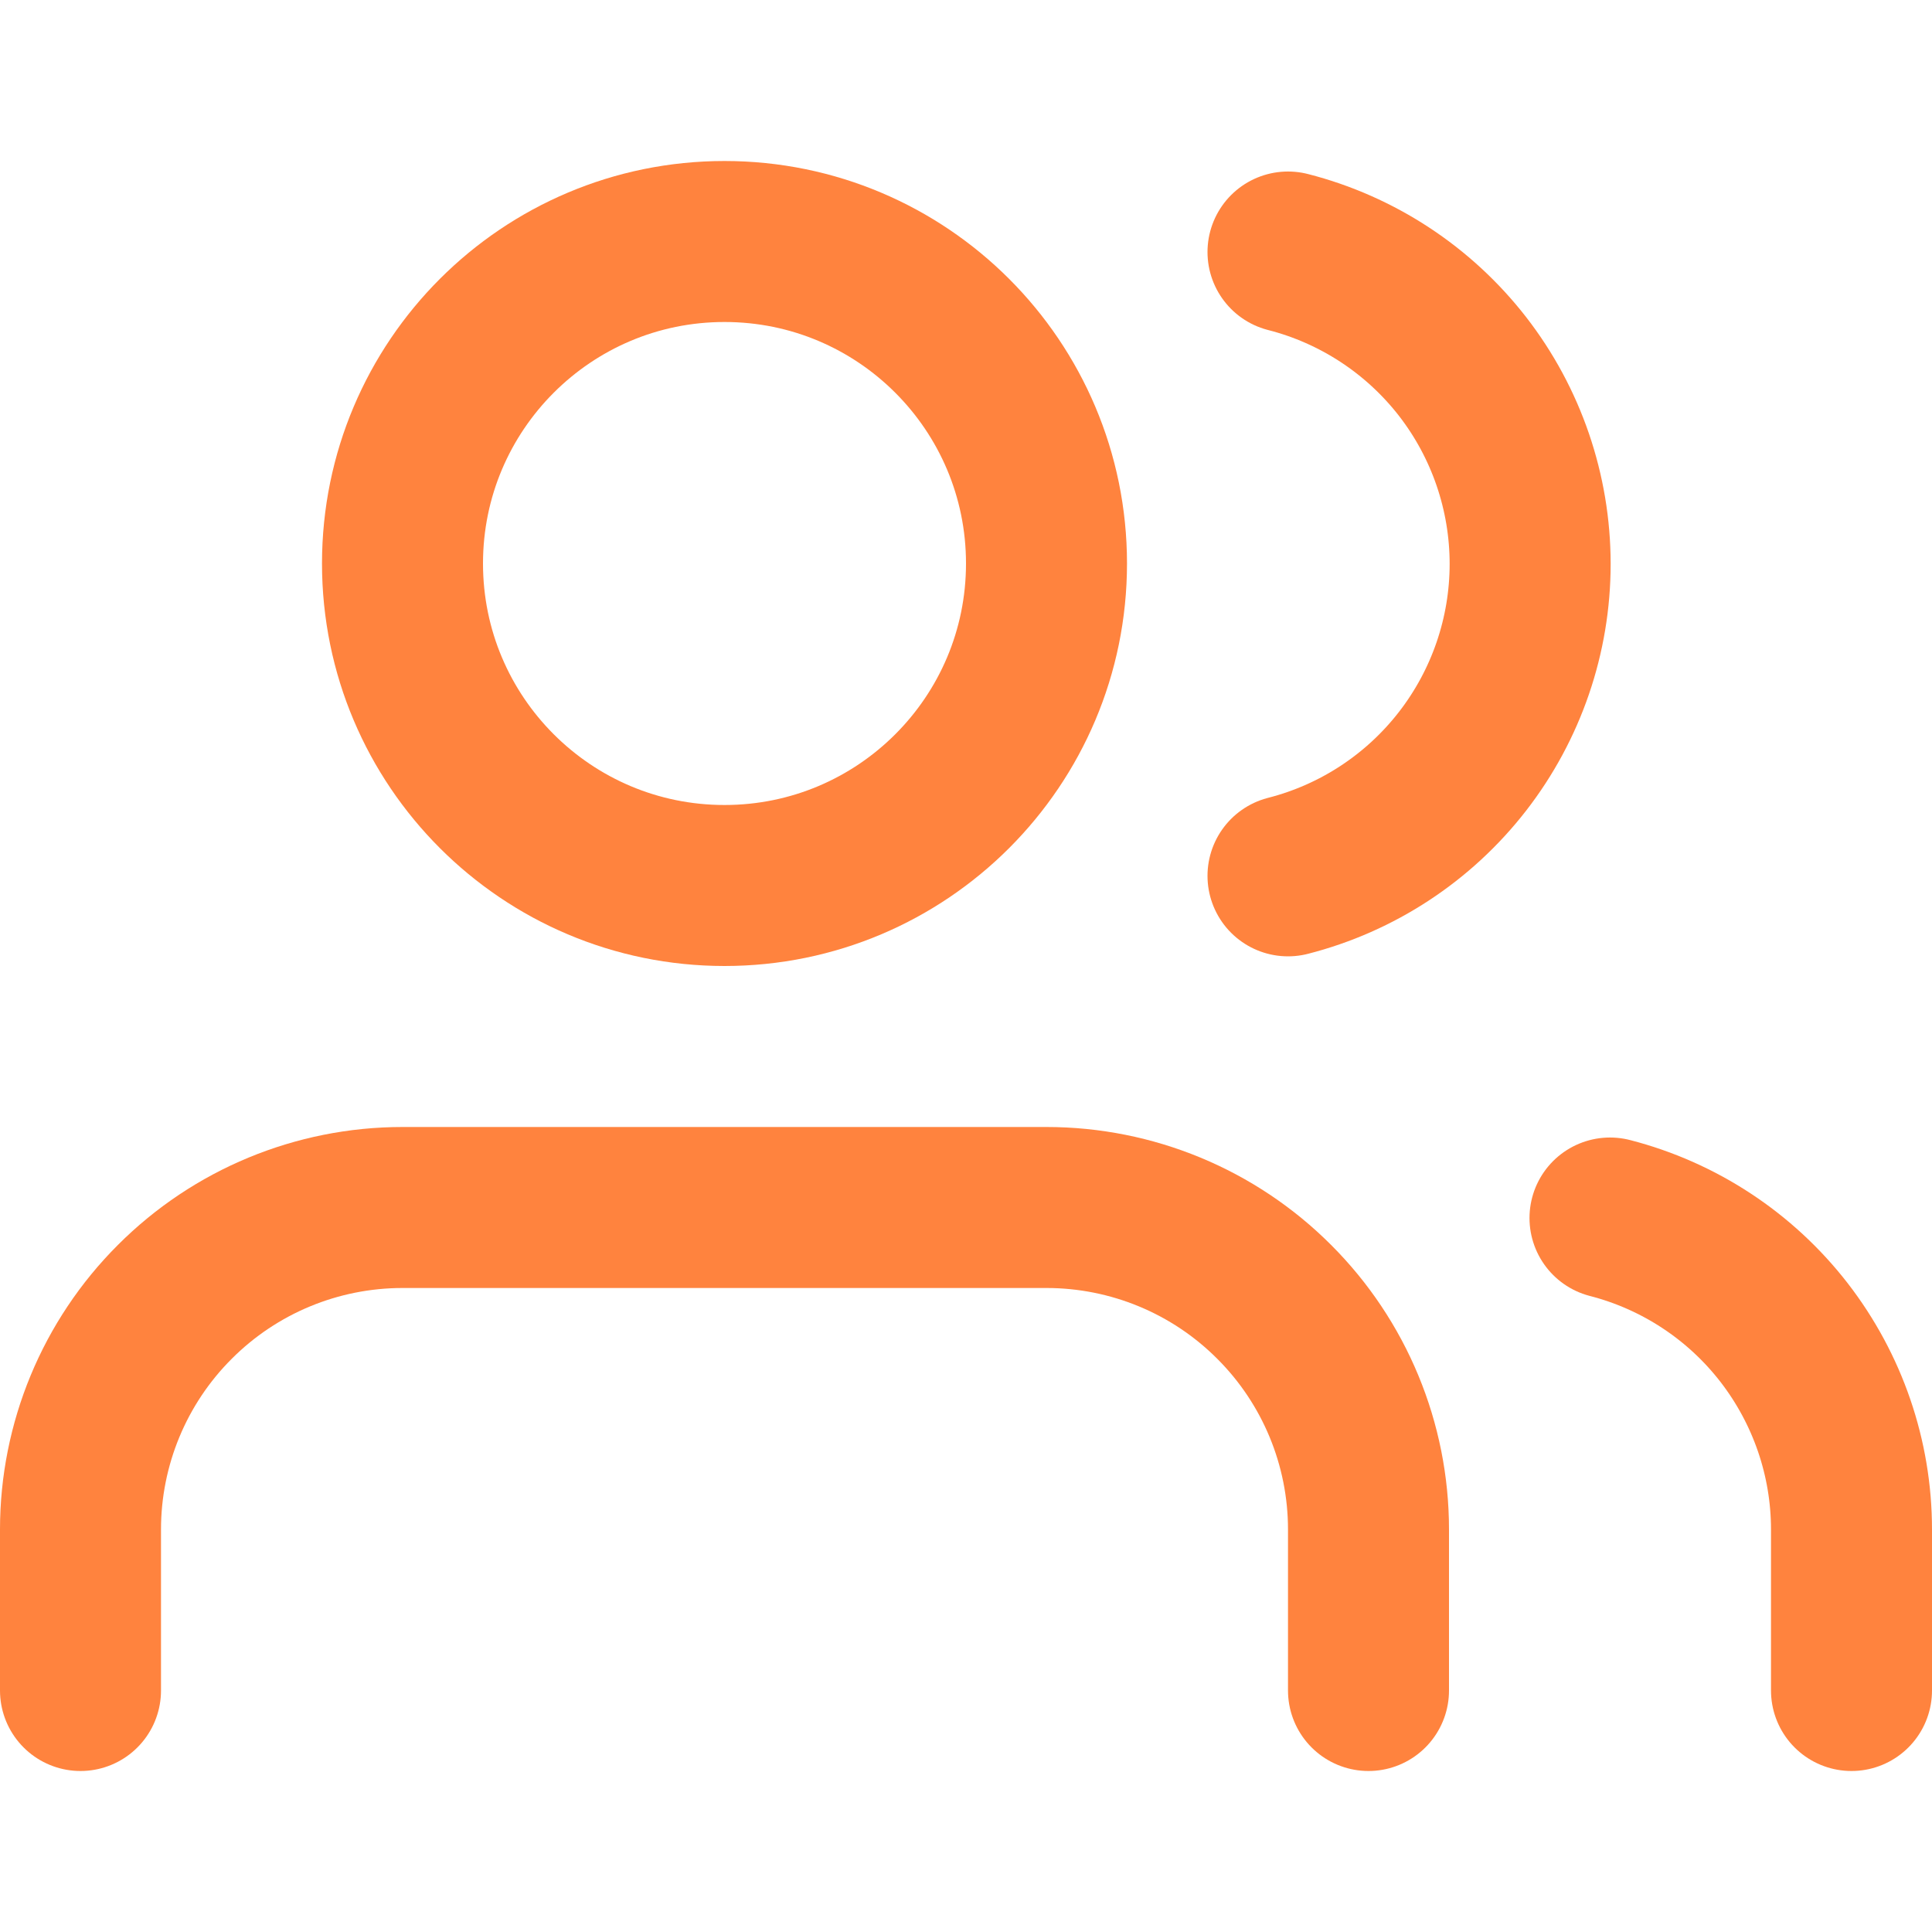
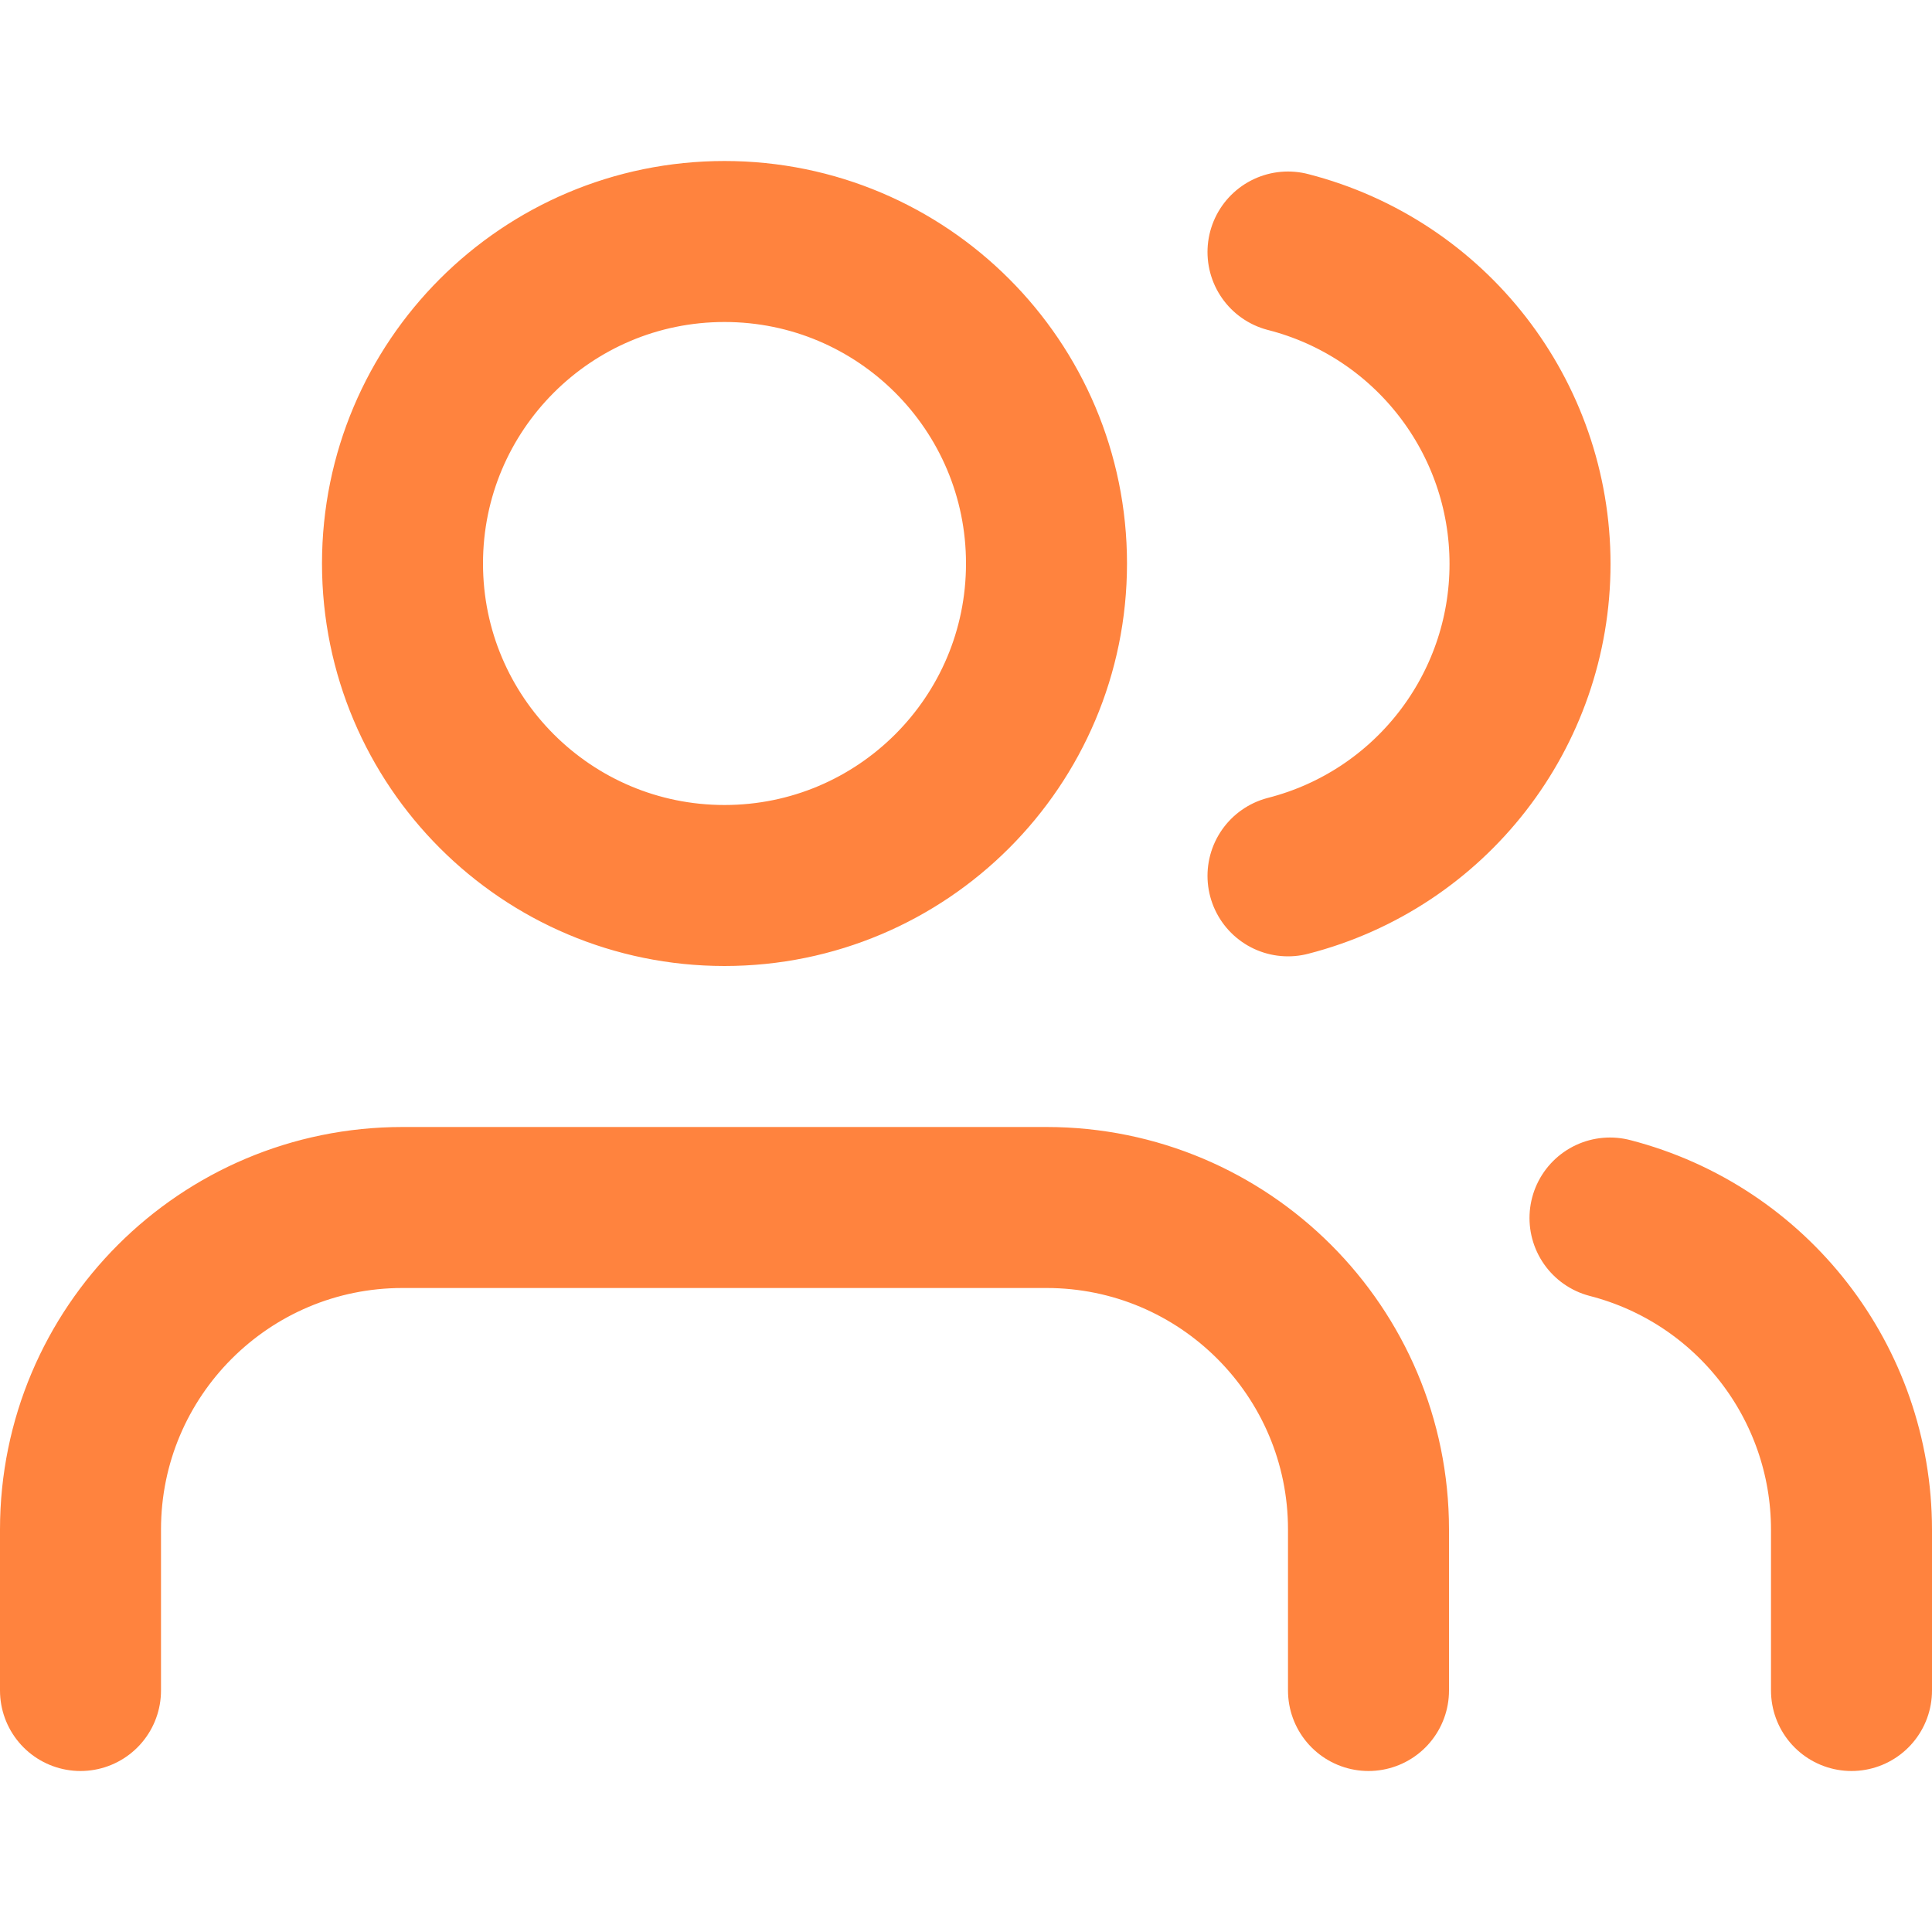
- <svg xmlns="http://www.w3.org/2000/svg" width="18" height="18" viewBox="0 0 18 18" fill="none">
-   <path d="M12.75 15.75V14.25C12.75 13.454 12.434 12.691 11.871 12.129C11.309 11.566 10.546 11.25 9.75 11.25H3.75C2.954 11.25 2.191 11.566 1.629 12.129C1.066 12.691 0.75 13.454 0.75 14.25V15.75" stroke="#FF833E" stroke-width="1.5" stroke-linecap="round" stroke-linejoin="round" />
-   <path d="M6.75 8.25C8.407 8.25 9.75 6.907 9.75 5.25C9.75 3.593 8.407 2.25 6.75 2.25C5.093 2.25 3.75 3.593 3.75 5.25C3.75 6.907 5.093 8.25 6.75 8.25Z" stroke="#FF833E" stroke-width="1.5" stroke-linecap="round" stroke-linejoin="round" />
-   <path d="M17.25 15.75V14.25C17.25 13.585 17.028 12.94 16.621 12.414C16.214 11.889 15.644 11.514 15 11.348" stroke="#FF833E" stroke-width="1.5" stroke-linecap="round" stroke-linejoin="round" />
-   <path d="M12 2.348C12.645 2.513 13.217 2.888 13.626 3.414C14.034 3.94 14.256 4.588 14.256 5.254C14.256 5.92 14.034 6.567 13.626 7.093C13.217 7.62 12.645 7.995 12 8.16" stroke="#FF833E" stroke-width="1.5" stroke-linecap="round" stroke-linejoin="round" />
+ <svg xmlns="http://www.w3.org/2000/svg" width="18" height="18" fill="none" viewBox="0 0 18 18">
+   <path stroke="#FF833E" stroke-linecap="round" stroke-linejoin="round" stroke-width="1.5" d="M12.75 15.75v-1.5a3 3 0 0 0-3-3h-6a3 3 0 0 0-3 3v1.5m6-7.5a3 3 0 1 0 0-6 3 3 0 0 0 0 6zm10.5 7.5v-1.5A3 3 0 0 0 15 11.348m-3-9a3 3 0 0 1 0 5.812" />
</svg>
